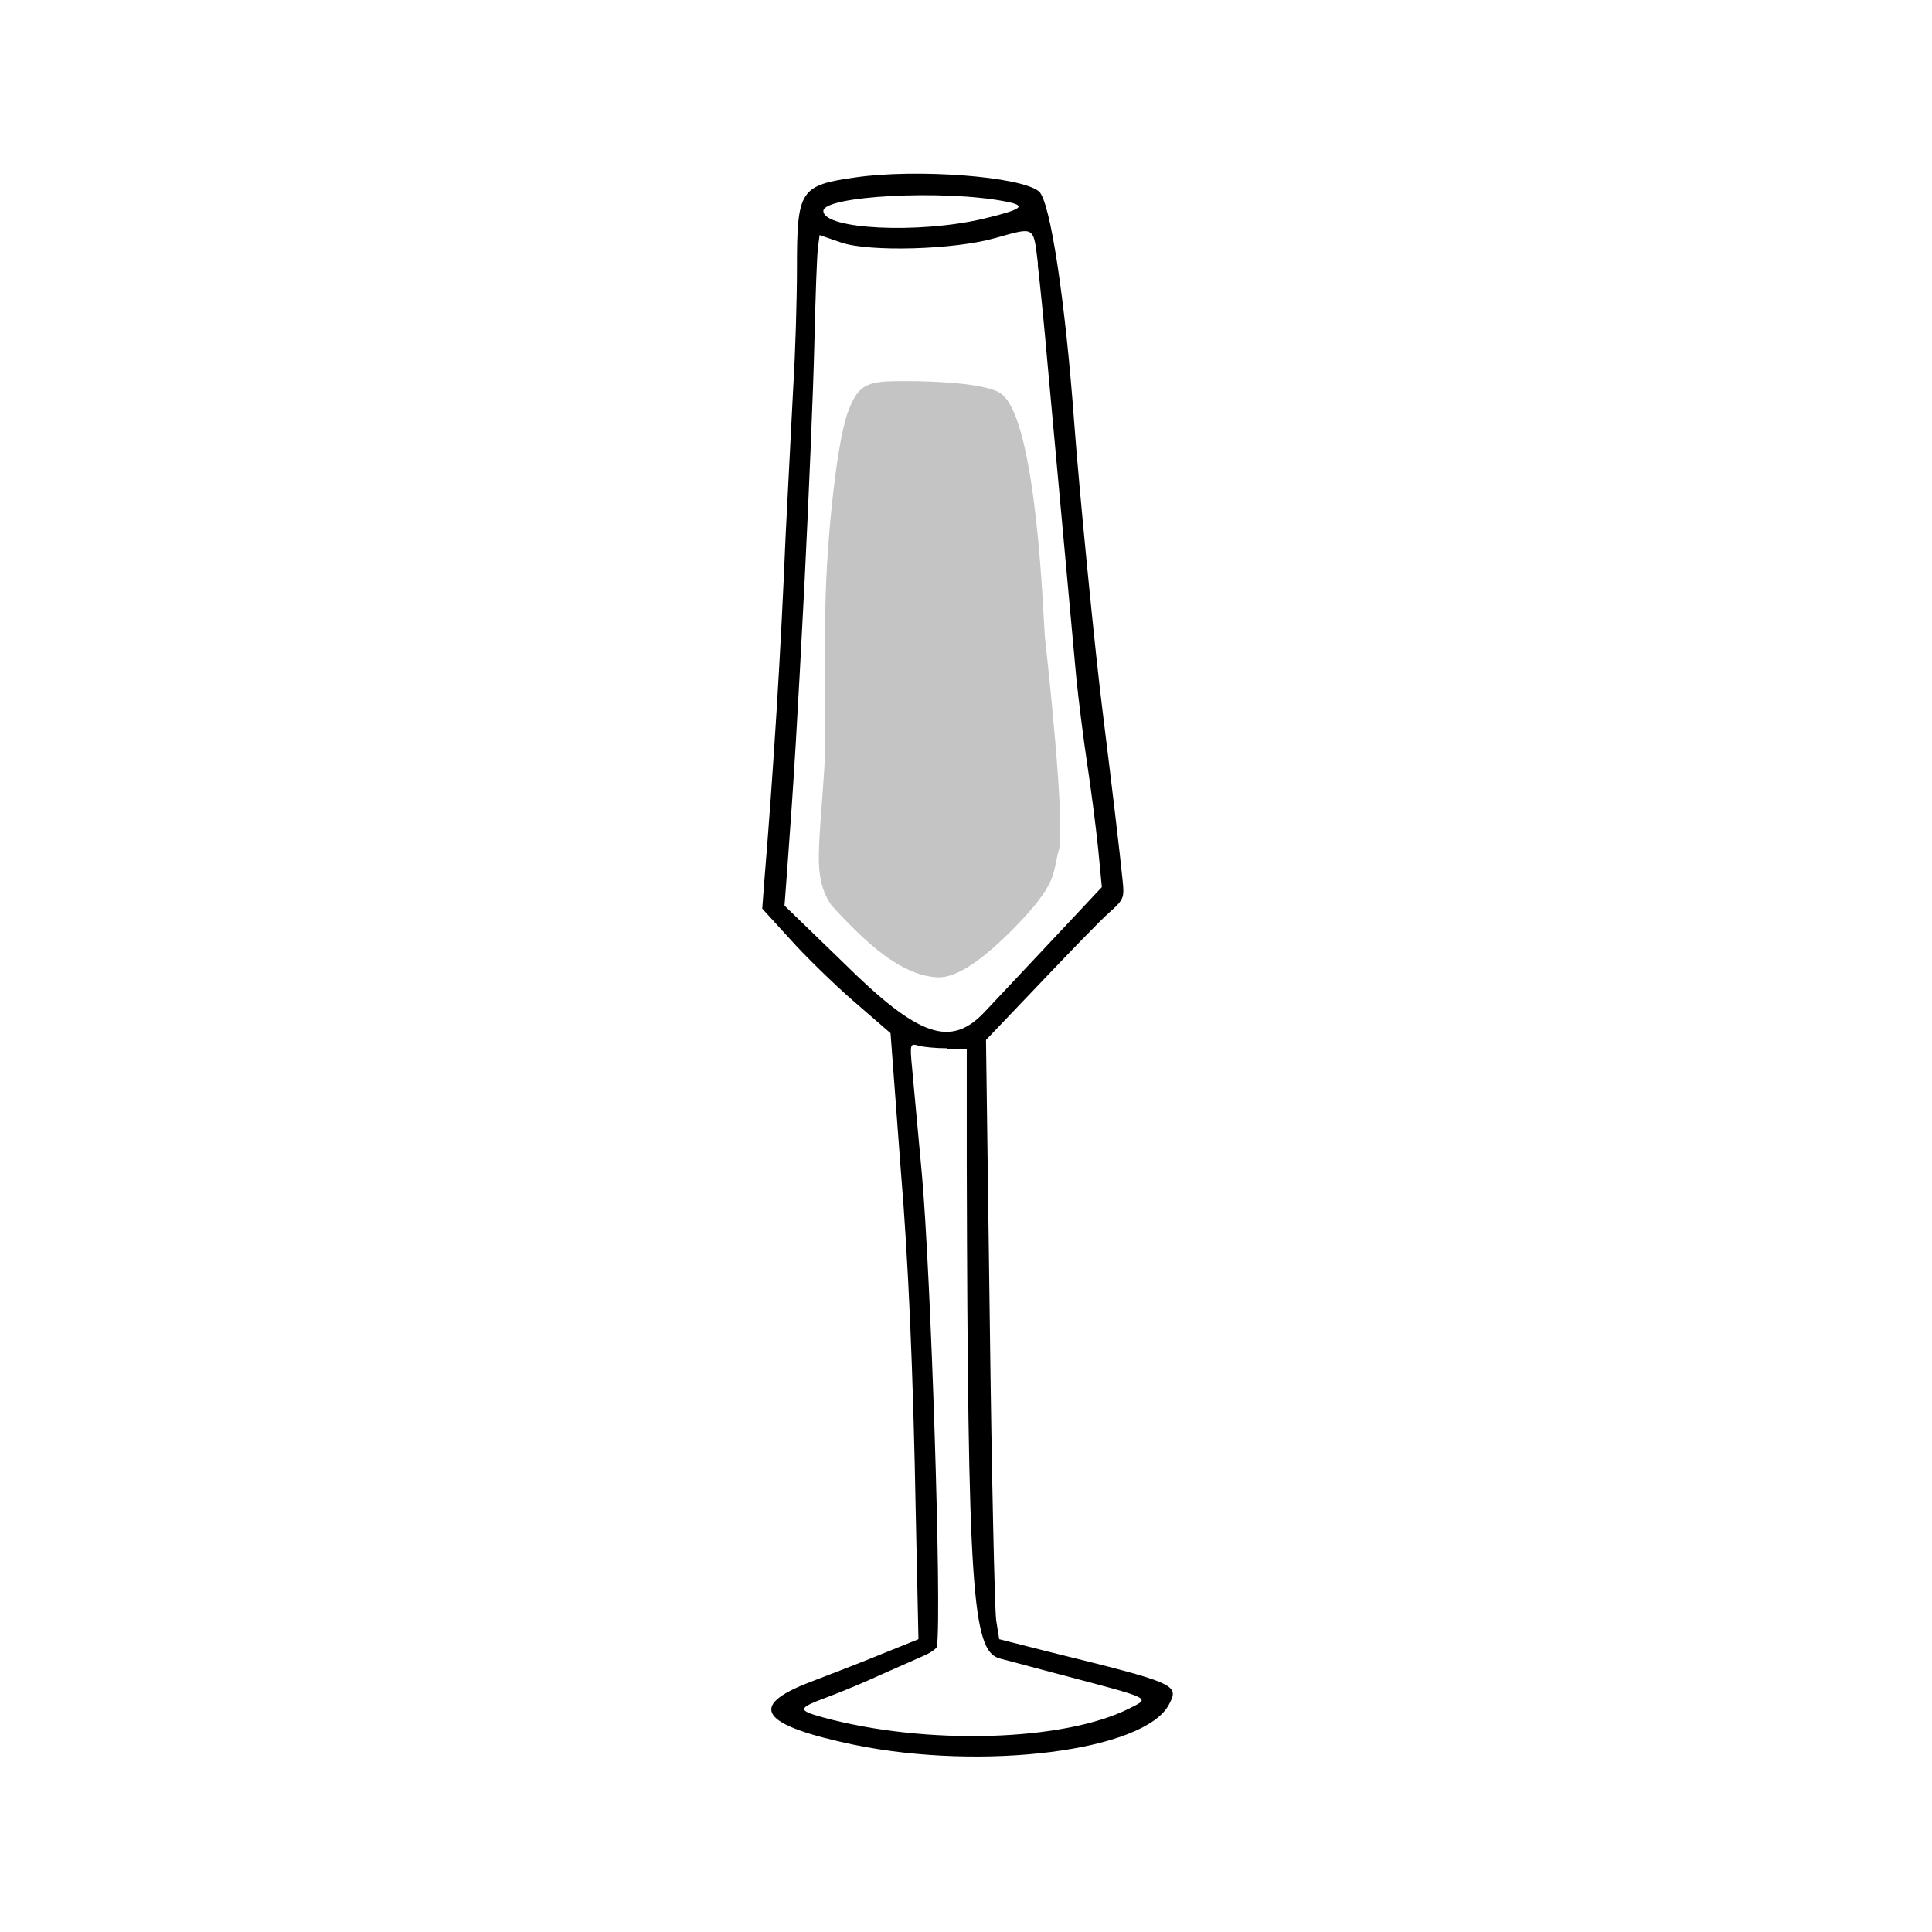
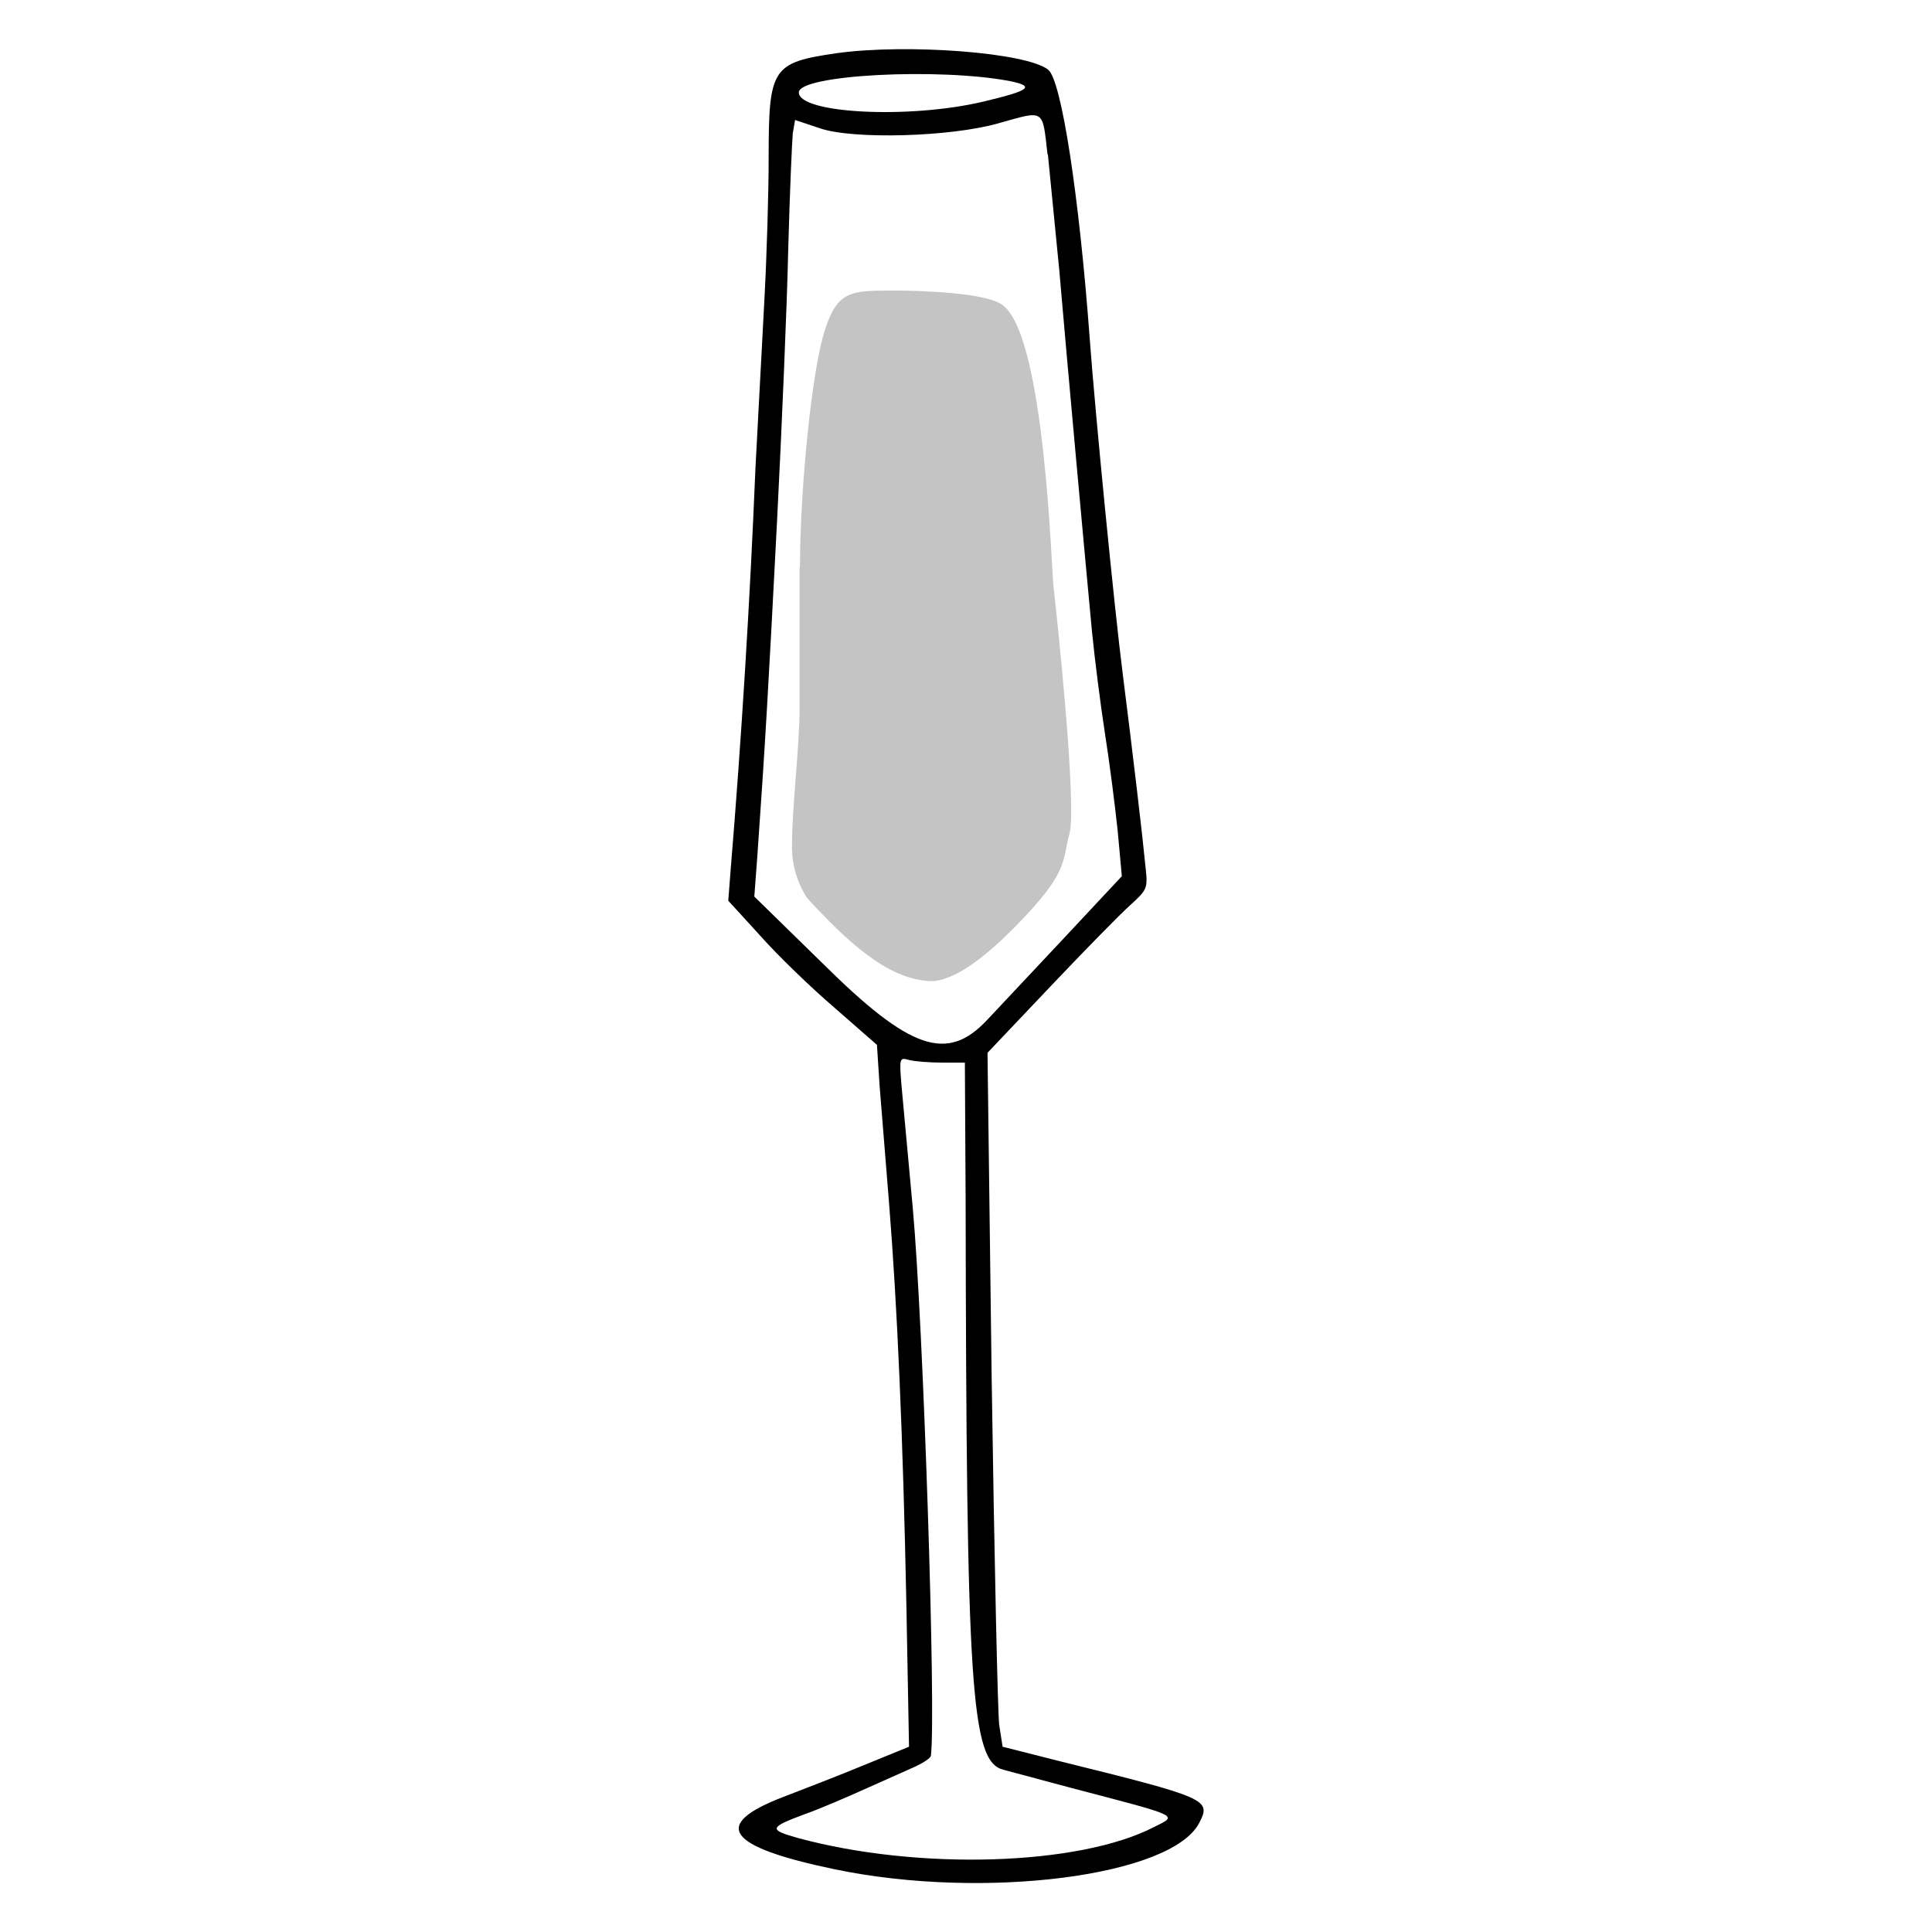
<svg xmlns="http://www.w3.org/2000/svg" fill="none" viewBox="0 0 512 512">
-   <path fill-rule="evenodd" clip-rule="evenodd" d="M226.8 47c-14.8 2.1-15.6 3.3-15.6 24 0 8-.4 22.2-1 31.9l-2 39a2256 2256 0 01-5.7 92.2l-.5 6.7 7.3 8c4 4.5 11.7 12 17 16.6l9.7 8.4.7 9.3 2 26.8c2 23.8 3.3 53.2 4 92l.7 32.5-10.4 4.2c-5.6 2.3-14 5.5-18.4 7.2-16.7 6.4-13 11.4 11.8 16.6 34.2 7 77 1.6 83.4-10.7 2.8-5.3 2-5.6-32-14l-13-3.3-.8-5c-.4-2.8-1.2-38.5-1.7-79.4l-1-74.4 14.4-15.1c7.9-8.3 16.1-16.8 18.3-18.7 3.8-3.4 4-3.8 3.5-8.5-.7-7.1-2.9-25.5-5.2-44-2-15.4-6.4-60.5-7.6-77-2.4-32.7-6.4-59.2-9.4-61.6-5-4-32.4-6-48.5-3.7zm39.7 6.4c5.8 1.1 4.5 2.1-6 4.6-17 4-42.3 2.8-42.3-2.1 0-4 32-5.7 48.3-2.5zM275 70c.6 5.1 1.8 17 2.6 26.3l7.6 83c.6 6 1.9 16.4 2.9 23 1 6.6 2.3 16.6 2.9 22.4l1 10.4-13.7 14.6-17.2 18.3c-9.1 9.8-17.6 6.9-37.6-12.9L207.9 240l.7-9.3c1.9-25.6 2.7-39.5 4.6-76.2 1.1-22 2.3-50.4 2.6-63 .3-12.7.7-24.4 1-26.1l.4-3.1 5.8 2c7.5 2.5 29.8 1.9 40.7-1.2 10.8-3 10.1-3.4 11.4 7.1zM251 278h5.2V309c.3 112.3 1.4 128.5 8.7 130.5l15.8 4.2c25 6.6 24.2 6.2 18.7 9-17.3 8.8-54 9.9-81.4 2.4-6.8-1.9-6.7-2.4 1.4-5.4 3.5-1.3 10-4 14.3-6l11.3-5c1.8-.8 3.3-1.9 3.3-2.4 1.3-9.8-1.6-98.6-4-125.2l-2.6-28.2c-.6-6.3-.5-6.4 1.7-5.8 1.3.4 4.7.7 7.6.7z" fill="#000" />
-   <path d="M218.7 164.4c0-18 2.8-45.8 5.8-54.6 3-8.8 6-8.8 16-8.8 5.5 0 21.4.4 25 3.5 9.4 7.5 11 59.9 11.4 64.3.7 6.1 5.5 50.1 3.7 56.5-1.8 6.3 0 8.6-12.2 21-6.5 6.5-14.2 13-20 12.7-9.7-.5-19-9.2-28-19-3-4.2-3.4-9-3.4-12.7 0-7.8 1.7-22.6 1.7-30.4v-32.5z" class="water" fill="#C4C4C4" />
+   <path fill-rule="evenodd" clip-rule="evenodd" d="M221.7 14.1c-17.2 2.5-18 3.9-18 28 0 9-.5 25.6-1.1 36.8l-2.4 45.2a2615.4 2615.4 0 01-6.6 106.8l-.6 7.8 8.5 9.3c4.6 5.2 13.5 13.8 19.7 19.1l11.2 9.8.7 10.8 2.5 31c2.2 27.6 3.7 61.7 4.6 106.6l.7 37.6-12 4.9c-6.5 2.7-16.1 6.4-21.3 8.4-19.3 7.4-15.1 13.2 13.7 19.2 39.6 8.2 89.2 1.8 96.5-12.3 3.2-6.2 2.5-6.6-37.1-16.4l-15-3.8-.9-5.8c-.4-3.1-1.3-44.5-2-92l-1.1-86.1 16.6-17.5c9.2-9.7 18.7-19.4 21.3-21.7 4.4-4 4.6-4.4 4-9.8-.8-8.3-3.3-29.6-6-50.9-2.3-17.9-7.4-70.1-8.8-89.2-2.8-38-7.5-68.6-11-71.4-5.6-4.6-37.4-7-56.1-4.4zm46 7.4c6.7 1.4 5.2 2.5-7 5.4-19.6 4.7-49 3.2-49-2.4 0-4.7 37.2-6.6 56-3zm10 19.4l3 30.5c2.1 24.6 7.1 79.2 8.7 96.1.7 7 2.2 19 3.4 26.7 1.2 7.6 2.7 19.3 3.4 26l1.1 12-15.8 16.9-19.9 21.2c-10.6 11.3-20.4 8-43.6-15l-18.1-17.7.8-10.7c2.1-29.7 3-45.8 5.2-88.3 1.3-25.5 2.7-58.4 3-73 .4-14.7 1-28.3 1.2-30.3l.6-3.5 6.6 2.2c8.7 3 34.5 2.3 47.2-1.3 12.5-3.5 11.7-4 13.1 8.2zm-28 240.7h6l.2 36.2c.2 130.2 1.4 149 10 151.2l18.3 4.9c29 7.6 28 7.1 21.6 10.3-20 10.3-62.6 11.5-94.3 2.9-7.9-2.2-7.7-2.8 1.7-6.3 4-1.4 11.4-4.6 16.5-6.9l13-5.8c2.1-1 3.9-2.2 4-2.8 1.4-11.4-2-114.3-4.8-145.1a72158 72158 0 01-3-32.6c-.6-7.3-.5-7.4 2-6.7 1.5.4 5.5.7 8.8.7z" fill="#000" />
+   <path d="M212 150.4c0-20.9 3.2-53 6.7-63.2C222 77 225.6 77 237 77c6.4 0 24.9.5 28.9 4 11 8.7 12.7 69.4 13.3 74.5.8 7.1 6.3 58.1 4.2 65.5-2 7.3 0 9.9-14 24.2-7.5 7.7-16.5 15.1-23.1 14.8-11.3-.6-22-10.7-32.4-22a25 25 0 01-4-14.7c0-9 2-26.1 2-35.2v-37.7z" class="water" fill="#C4C4C4" />
</svg>
